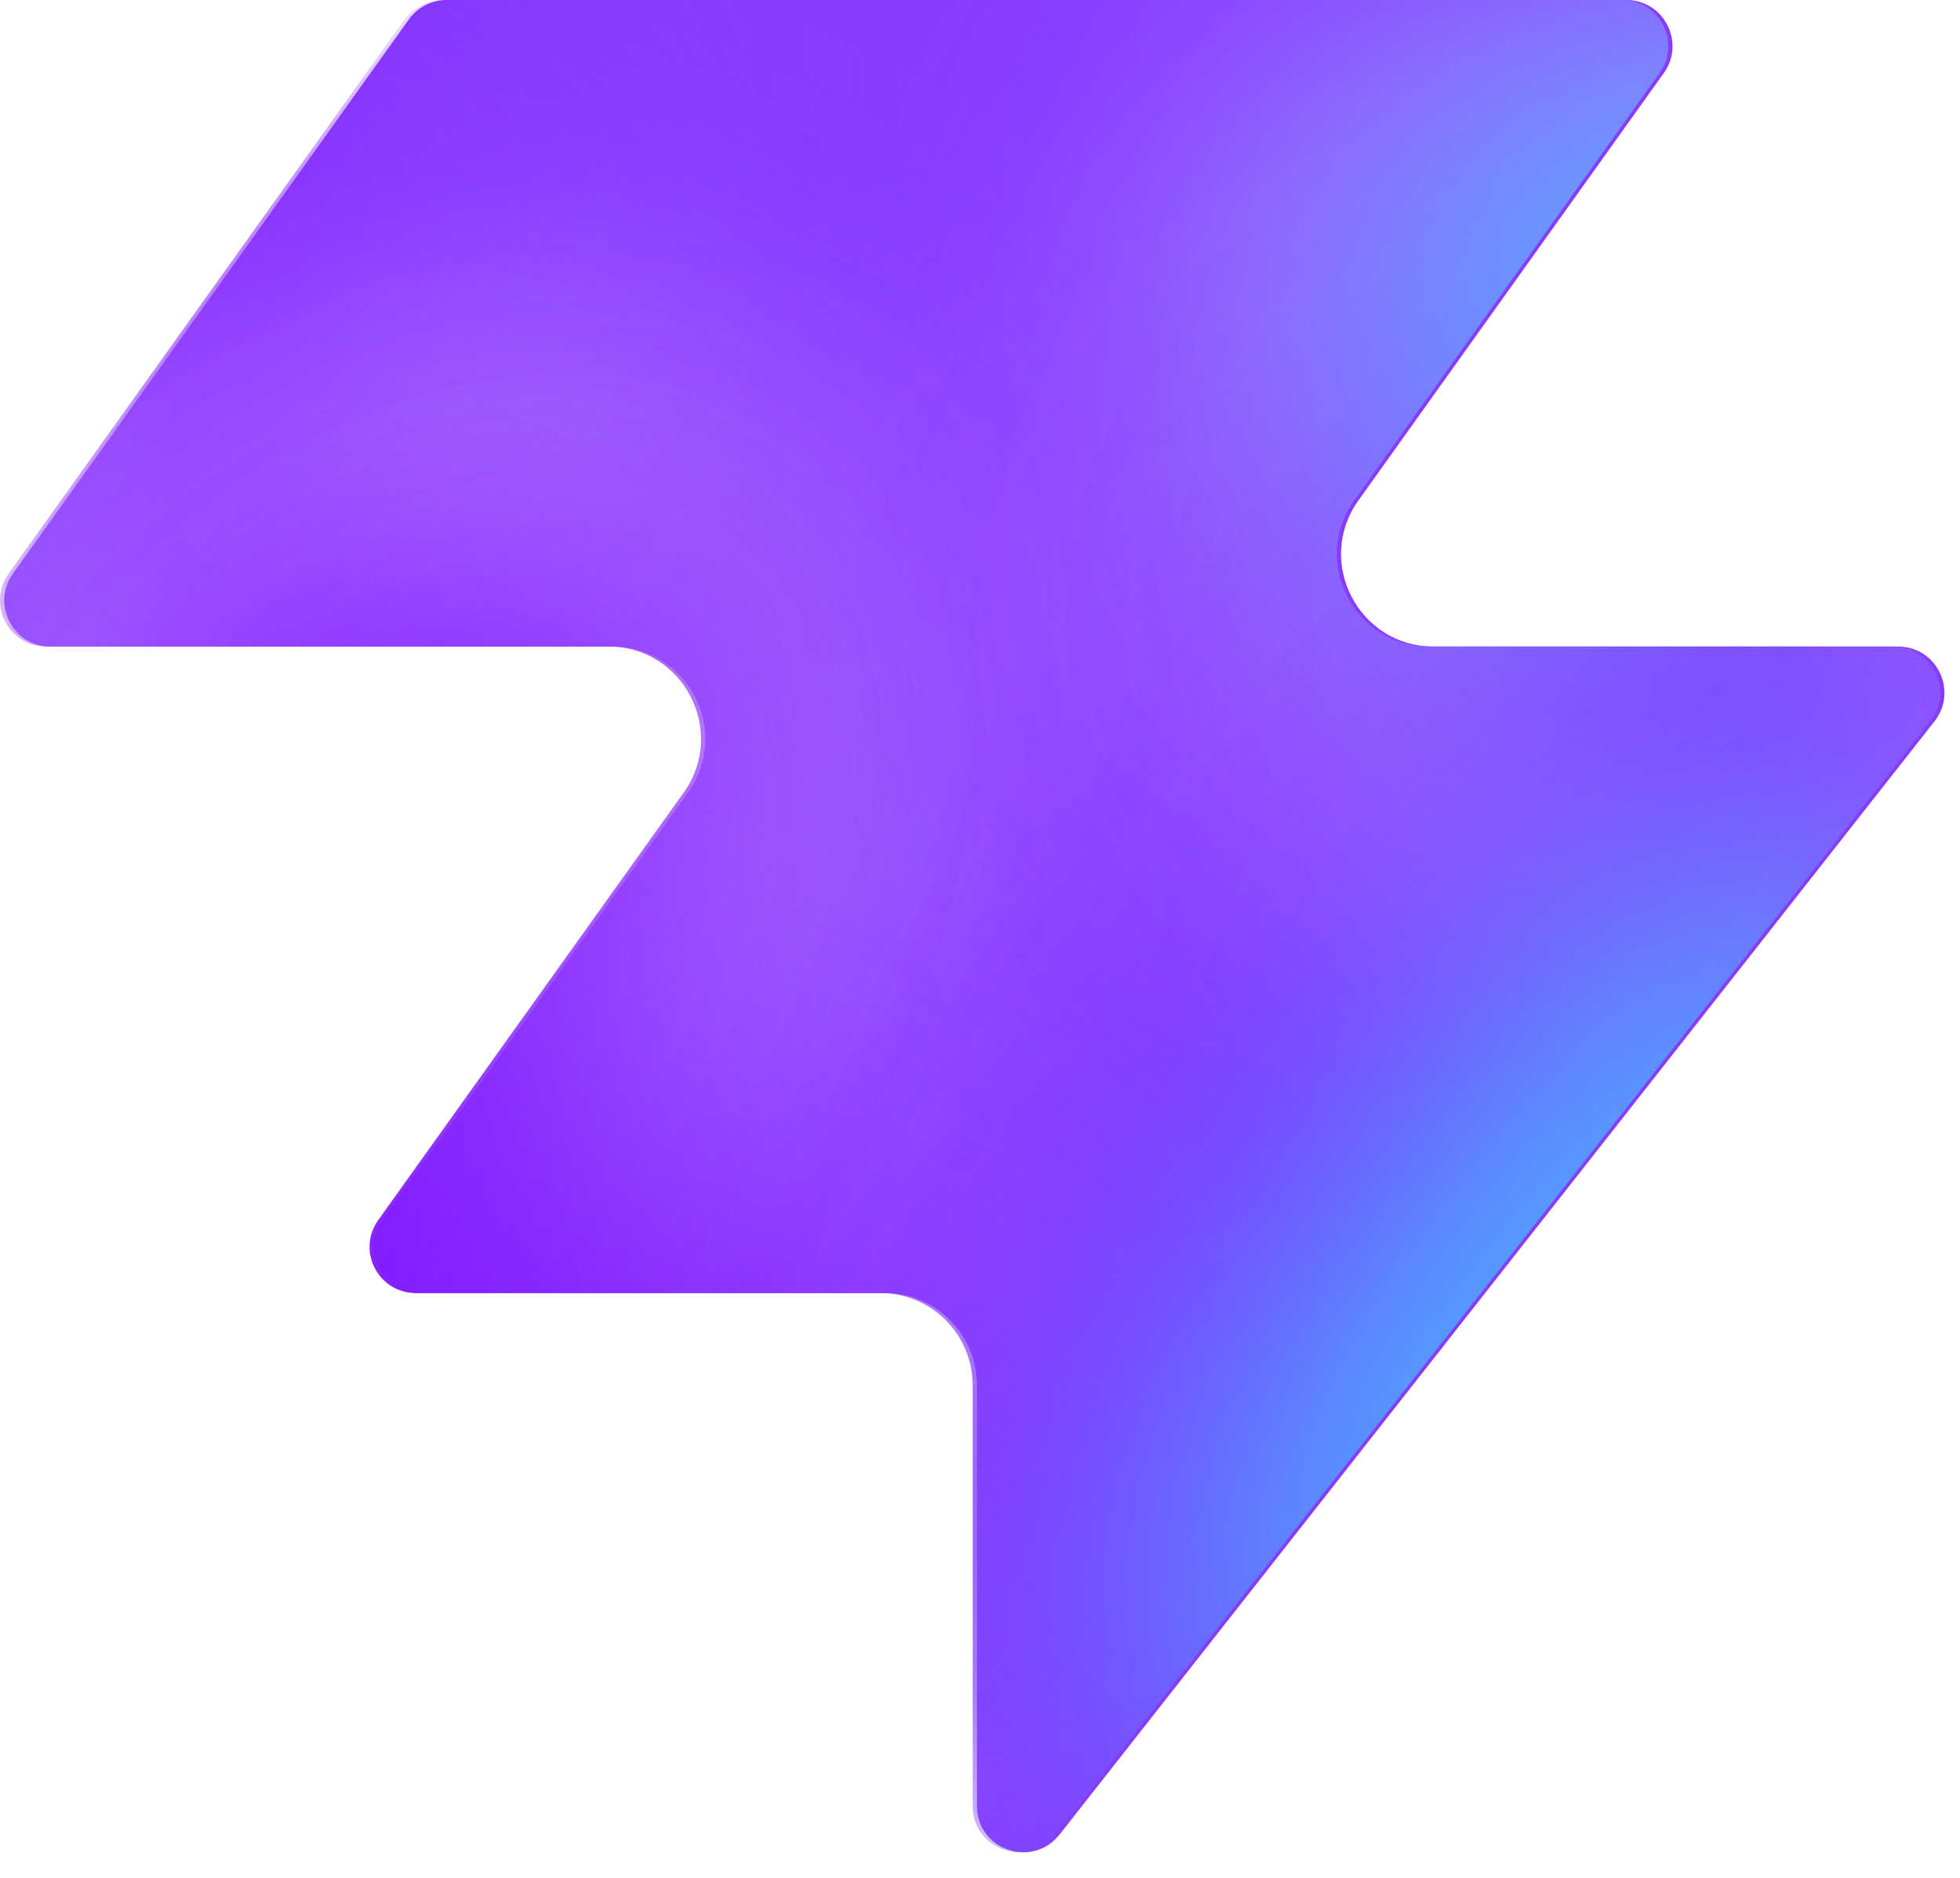
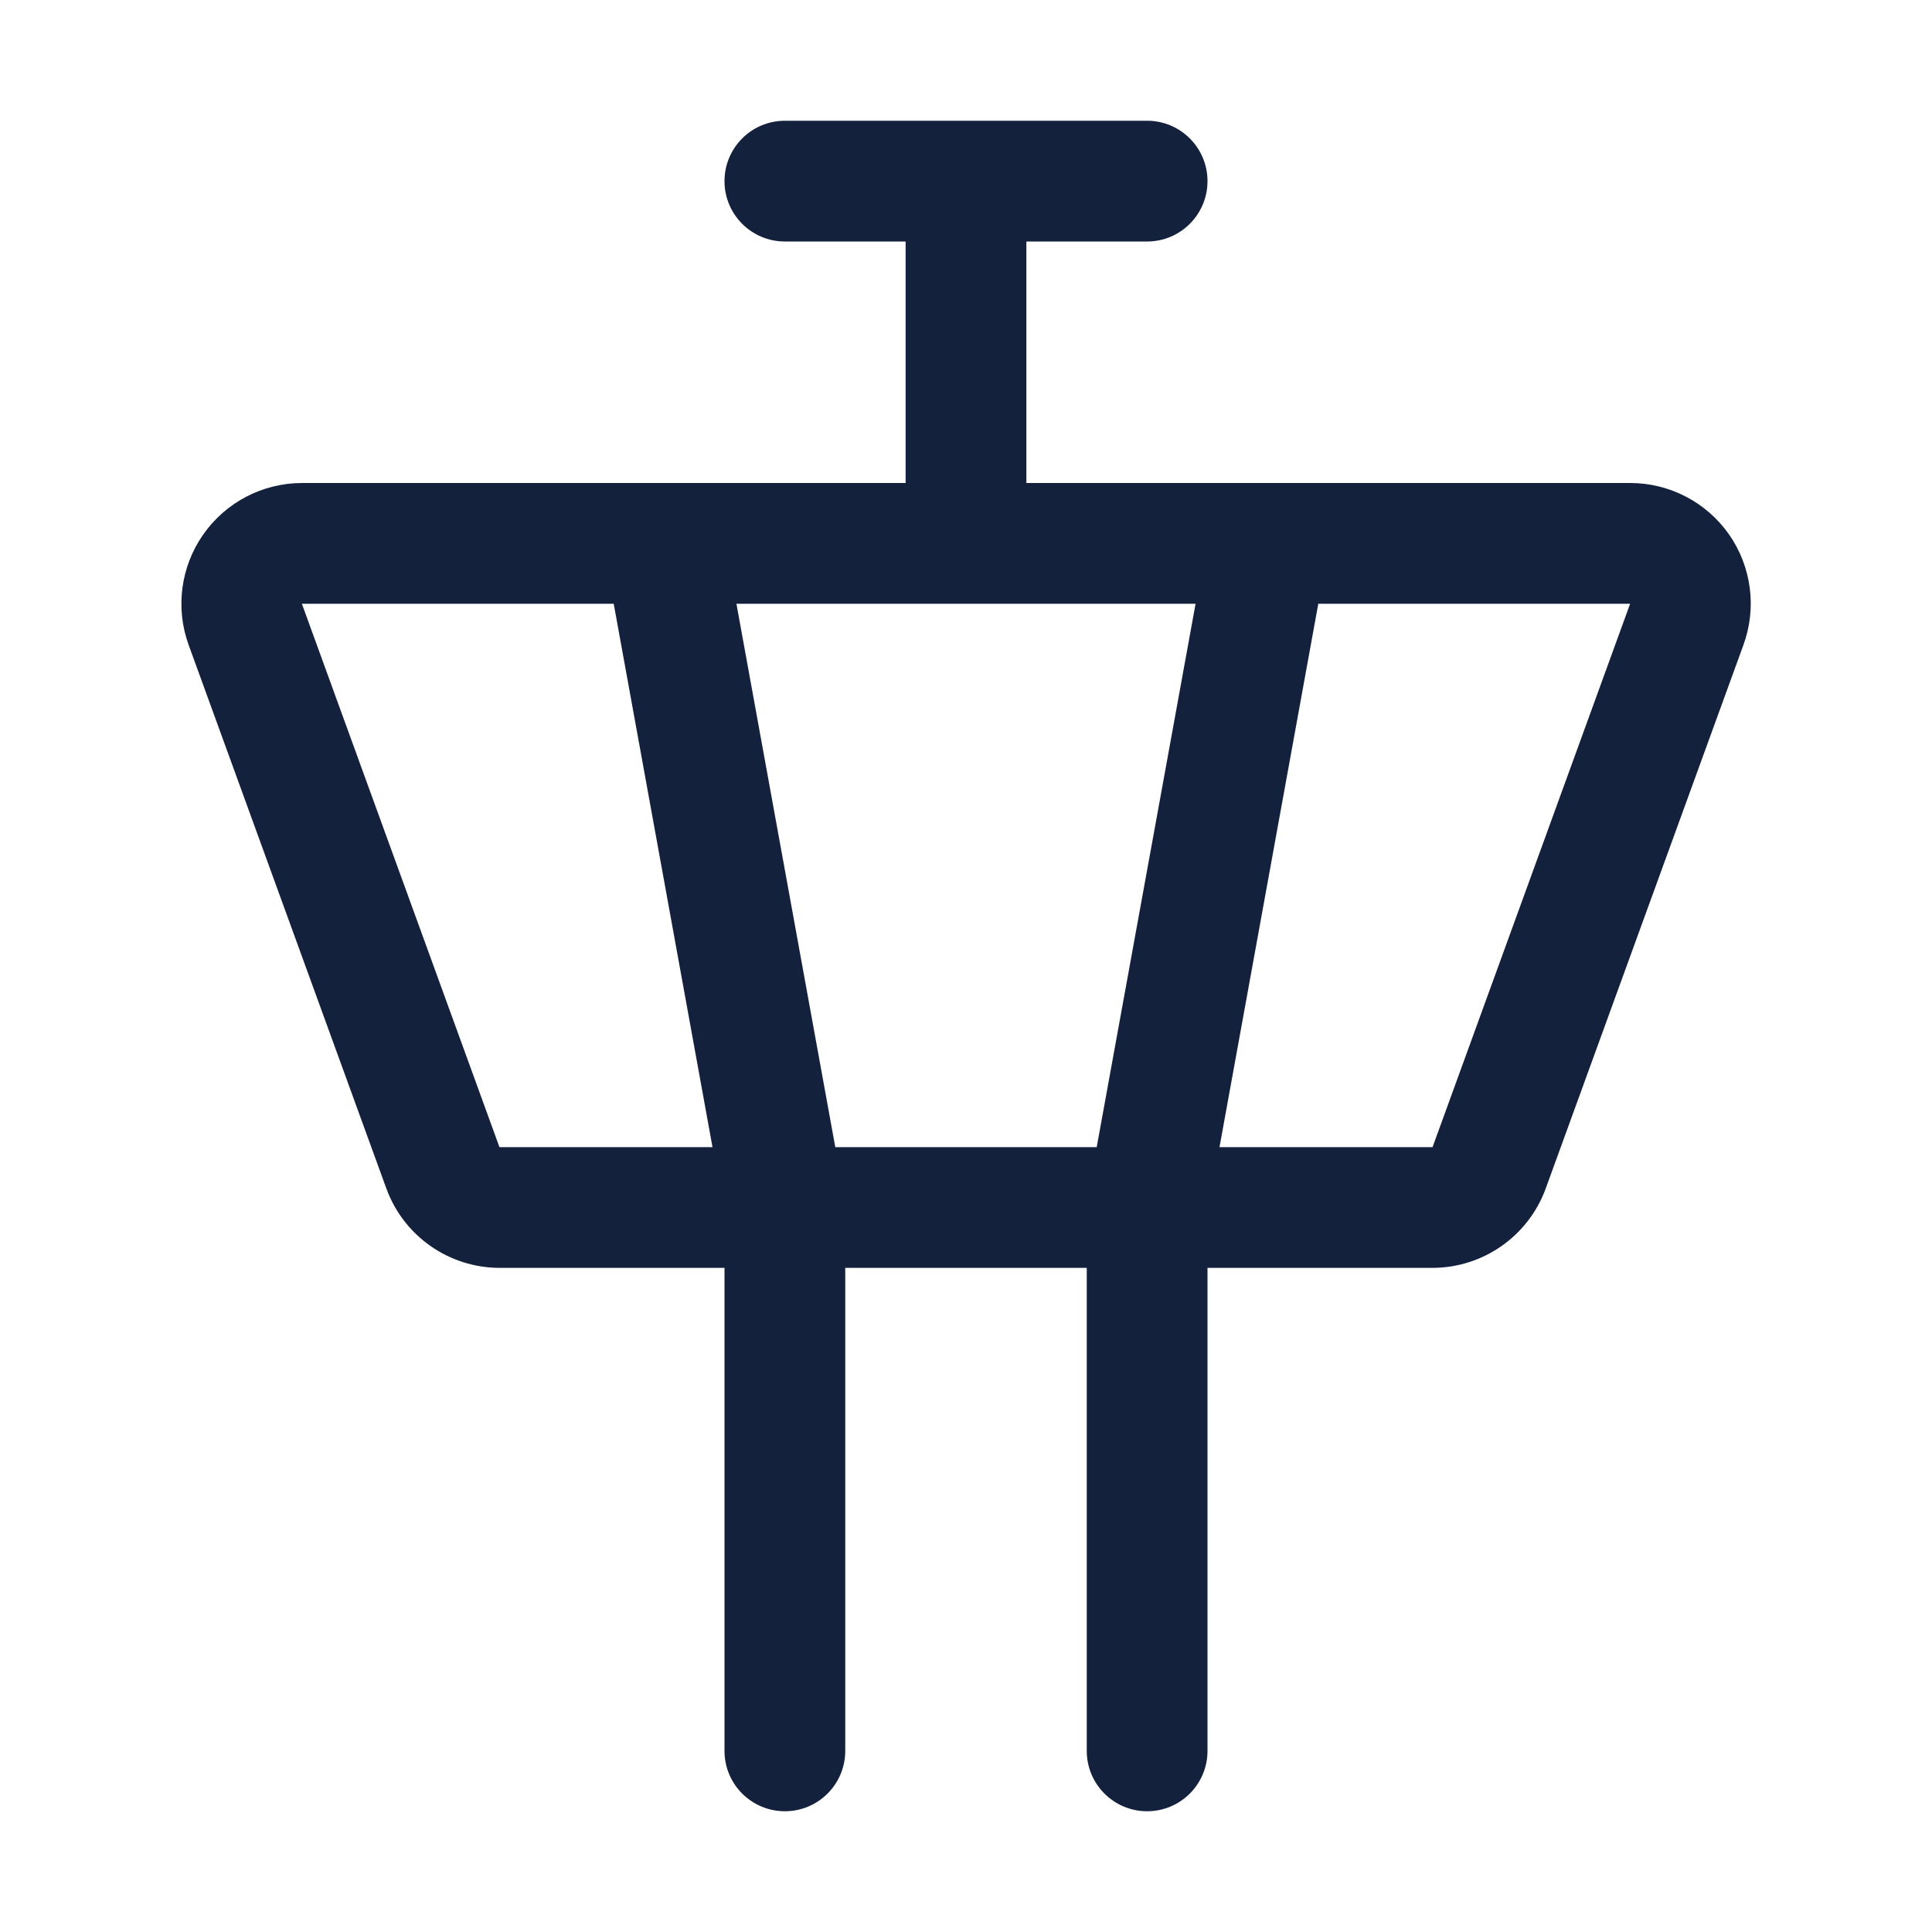
- <svg xmlns="http://www.w3.org/2000/svg" width="48" height="46" fill="none" viewBox="0 0 48 46">
-   <path fill="#863bff" d="M25.946 44.938c-.664.845-2.021.375-2.021-.698V33.937a2.26 2.26 0 0 0-2.262-2.262H10.287c-.92 0-1.456-1.04-.92-1.788l7.48-10.471c1.07-1.497 0-3.578-1.842-3.578H1.237c-.92 0-1.456-1.04-.92-1.788L10.013.474c.214-.297.556-.474.92-.474h28.894c.92 0 1.456 1.04.92 1.788l-7.48 10.471c-1.07 1.498 0 3.579 1.842 3.579h11.377c.943 0 1.473 1.088.89 1.83L25.947 44.94z" style="fill:#863bff;fill:color(display-p3 .525 .23 1);fill-opacity:1" />
-   <mask id="a" width="48" height="46" x="0" y="0" maskUnits="userSpaceOnUse" style="mask-type:alpha">
-     <path fill="#000" d="M25.842 44.938c-.664.844-2.021.375-2.021-.698V33.937a2.26 2.26 0 0 0-2.262-2.262H10.183c-.92 0-1.456-1.04-.92-1.788l7.48-10.471c1.07-1.498 0-3.579-1.842-3.579H1.133c-.92 0-1.456-1.04-.92-1.787L9.91.473c.214-.297.556-.474.92-.474h28.894c.92 0 1.456 1.04.92 1.788l-7.48 10.471c-1.07 1.498 0 3.578 1.842 3.578h11.377c.943 0 1.473 1.088.89 1.832L25.843 44.94z" style="fill:#000;fill-opacity:1" />
-   </mask>
-   <g mask="url(#a)">
-     <g filter="url(#b)">
-       <ellipse cx="5.508" cy="14.704" fill="#ede6ff" rx="5.508" ry="14.704" style="fill:#ede6ff;fill:color(display-p3 .927 .903 1);fill-opacity:1" transform="matrix(.00324 1 1 -.00324 -4.47 31.516)" />
-     </g>
-     <g filter="url(#c)">
-       <ellipse cx="10.399" cy="29.851" fill="#ede6ff" rx="10.399" ry="29.851" style="fill:#ede6ff;fill:color(display-p3 .927 .903 1);fill-opacity:1" transform="matrix(.00324 1 1 -.00324 -39.328 7.883)" />
-     </g>
-     <g filter="url(#d)">
-       <ellipse cx="5.508" cy="30.487" fill="#7e14ff" rx="5.508" ry="30.487" style="fill:#7e14ff;fill:color(display-p3 .492 .077 1);fill-opacity:1" transform="rotate(89.814 -25.913 -14.639)scale(1 -1)" />
-     </g>
-     <g filter="url(#e)">
-       <ellipse cx="5.508" cy="30.599" fill="#7e14ff" rx="5.508" ry="30.599" style="fill:#7e14ff;fill:color(display-p3 .492 .077 1);fill-opacity:1" transform="rotate(89.814 -32.644 -3.334)scale(1 -1)" />
-     </g>
-     <g filter="url(#f)">
-       <ellipse cx="5.508" cy="30.599" fill="#7e14ff" rx="5.508" ry="30.599" style="fill:#7e14ff;fill:color(display-p3 .492 .077 1);fill-opacity:1" transform="matrix(.00324 1 1 -.00324 -34.34 30.47)" />
-     </g>
-     <g filter="url(#g)">
-       <ellipse cx="14.072" cy="22.078" fill="#ede6ff" rx="14.072" ry="22.078" style="fill:#ede6ff;fill:color(display-p3 .927 .903 1);fill-opacity:1" transform="rotate(93.35 24.506 48.493)scale(-1 1)" />
-     </g>
-     <g filter="url(#h)">
-       <ellipse cx="3.47" cy="21.501" fill="#7e14ff" rx="3.47" ry="21.501" style="fill:#7e14ff;fill:color(display-p3 .492 .077 1);fill-opacity:1" transform="rotate(89.009 28.708 47.59)scale(-1 1)" />
-     </g>
-     <g filter="url(#i)">
-       <ellipse cx="3.47" cy="21.501" fill="#7e14ff" rx="3.47" ry="21.501" style="fill:#7e14ff;fill:color(display-p3 .492 .077 1);fill-opacity:1" transform="rotate(89.009 28.708 47.59)scale(-1 1)" />
-     </g>
-     <g filter="url(#j)">
-       <ellipse cx=".387" cy="8.972" fill="#7e14ff" rx="4.407" ry="29.108" style="fill:#7e14ff;fill:color(display-p3 .492 .077 1);fill-opacity:1" transform="rotate(39.51 .387 8.972)" />
-     </g>
-     <g filter="url(#k)">
-       <ellipse cx="47.523" cy="-6.092" fill="#7e14ff" rx="4.407" ry="29.108" style="fill:#7e14ff;fill:color(display-p3 .492 .077 1);fill-opacity:1" transform="rotate(37.892 47.523 -6.092)" />
-     </g>
-     <g filter="url(#l)">
-       <ellipse cx="41.412" cy="6.333" fill="#47bfff" rx="5.971" ry="9.665" style="fill:#47bfff;fill:color(display-p3 .28 .748 1);fill-opacity:1" transform="rotate(37.892 41.412 6.333)" />
-     </g>
-     <g filter="url(#m)">
-       <ellipse cx="-1.879" cy="38.332" fill="#7e14ff" rx="4.407" ry="29.108" style="fill:#7e14ff;fill:color(display-p3 .492 .077 1);fill-opacity:1" transform="rotate(37.892 -1.88 38.332)" />
-     </g>
-     <g filter="url(#n)">
-       <ellipse cx="-1.879" cy="38.332" fill="#7e14ff" rx="4.407" ry="29.108" style="fill:#7e14ff;fill:color(display-p3 .492 .077 1);fill-opacity:1" transform="rotate(37.892 -1.88 38.332)" />
-     </g>
-     <g filter="url(#o)">
-       <ellipse cx="35.651" cy="29.907" fill="#7e14ff" rx="4.407" ry="29.108" style="fill:#7e14ff;fill:color(display-p3 .492 .077 1);fill-opacity:1" transform="rotate(37.892 35.651 29.907)" />
-     </g>
-     <g filter="url(#p)">
-       <ellipse cx="38.418" cy="32.4" fill="#47bfff" rx="5.971" ry="15.297" style="fill:#47bfff;fill:color(display-p3 .28 .748 1);fill-opacity:1" transform="rotate(37.892 38.418 32.4)" />
-     </g>
-   </g>
-   <defs>
-     <filter id="b" width="60.045" height="41.654" x="-19.77" y="16.149" color-interpolation-filters="sRGB" filterUnits="userSpaceOnUse">
-       <feFlood flood-opacity="0" result="BackgroundImageFix" />
-       <feBlend in="SourceGraphic" in2="BackgroundImageFix" result="shape" />
-       <feGaussianBlur result="effect1_foregroundBlur_2002_17158" stdDeviation="7.659" />
-     </filter>
-     <filter id="c" width="90.34" height="51.437" x="-54.613" y="-7.533" color-interpolation-filters="sRGB" filterUnits="userSpaceOnUse">
-       <feFlood flood-opacity="0" result="BackgroundImageFix" />
-       <feBlend in="SourceGraphic" in2="BackgroundImageFix" result="shape" />
-       <feGaussianBlur result="effect1_foregroundBlur_2002_17158" stdDeviation="7.659" />
-     </filter>
-     <filter id="d" width="79.355" height="29.4" x="-49.64" y="2.03" color-interpolation-filters="sRGB" filterUnits="userSpaceOnUse">
-       <feFlood flood-opacity="0" result="BackgroundImageFix" />
-       <feBlend in="SourceGraphic" in2="BackgroundImageFix" result="shape" />
-       <feGaussianBlur result="effect1_foregroundBlur_2002_17158" stdDeviation="4.596" />
-     </filter>
-     <filter id="e" width="79.579" height="29.4" x="-45.045" y="20.029" color-interpolation-filters="sRGB" filterUnits="userSpaceOnUse">
-       <feFlood flood-opacity="0" result="BackgroundImageFix" />
-       <feBlend in="SourceGraphic" in2="BackgroundImageFix" result="shape" />
-       <feGaussianBlur result="effect1_foregroundBlur_2002_17158" stdDeviation="4.596" />
-     </filter>
-     <filter id="f" width="79.579" height="29.4" x="-43.513" y="21.178" color-interpolation-filters="sRGB" filterUnits="userSpaceOnUse">
-       <feFlood flood-opacity="0" result="BackgroundImageFix" />
-       <feBlend in="SourceGraphic" in2="BackgroundImageFix" result="shape" />
-       <feGaussianBlur result="effect1_foregroundBlur_2002_17158" stdDeviation="4.596" />
-     </filter>
-     <filter id="g" width="74.749" height="58.852" x="15.756" y="-17.901" color-interpolation-filters="sRGB" filterUnits="userSpaceOnUse">
-       <feFlood flood-opacity="0" result="BackgroundImageFix" />
-       <feBlend in="SourceGraphic" in2="BackgroundImageFix" result="shape" />
-       <feGaussianBlur result="effect1_foregroundBlur_2002_17158" stdDeviation="7.659" />
-     </filter>
-     <filter id="h" width="61.377" height="25.362" x="23.548" y="2.284" color-interpolation-filters="sRGB" filterUnits="userSpaceOnUse">
-       <feFlood flood-opacity="0" result="BackgroundImageFix" />
-       <feBlend in="SourceGraphic" in2="BackgroundImageFix" result="shape" />
-       <feGaussianBlur result="effect1_foregroundBlur_2002_17158" stdDeviation="4.596" />
-     </filter>
-     <filter id="i" width="61.377" height="25.362" x="23.548" y="2.284" color-interpolation-filters="sRGB" filterUnits="userSpaceOnUse">
-       <feFlood flood-opacity="0" result="BackgroundImageFix" />
-       <feBlend in="SourceGraphic" in2="BackgroundImageFix" result="shape" />
-       <feGaussianBlur result="effect1_foregroundBlur_2002_17158" stdDeviation="4.596" />
-     </filter>
-     <filter id="j" width="56.045" height="63.649" x="-27.636" y="-22.853" color-interpolation-filters="sRGB" filterUnits="userSpaceOnUse">
-       <feFlood flood-opacity="0" result="BackgroundImageFix" />
-       <feBlend in="SourceGraphic" in2="BackgroundImageFix" result="shape" />
-       <feGaussianBlur result="effect1_foregroundBlur_2002_17158" stdDeviation="4.596" />
-     </filter>
-     <filter id="k" width="54.814" height="64.646" x="20.116" y="-38.415" color-interpolation-filters="sRGB" filterUnits="userSpaceOnUse">
-       <feFlood flood-opacity="0" result="BackgroundImageFix" />
-       <feBlend in="SourceGraphic" in2="BackgroundImageFix" result="shape" />
-       <feGaussianBlur result="effect1_foregroundBlur_2002_17158" stdDeviation="4.596" />
-     </filter>
-     <filter id="l" width="33.541" height="35.313" x="24.641" y="-11.323" color-interpolation-filters="sRGB" filterUnits="userSpaceOnUse">
-       <feFlood flood-opacity="0" result="BackgroundImageFix" />
-       <feBlend in="SourceGraphic" in2="BackgroundImageFix" result="shape" />
-       <feGaussianBlur result="effect1_foregroundBlur_2002_17158" stdDeviation="4.596" />
-     </filter>
-     <filter id="m" width="54.814" height="64.646" x="-29.286" y="6.009" color-interpolation-filters="sRGB" filterUnits="userSpaceOnUse">
-       <feFlood flood-opacity="0" result="BackgroundImageFix" />
-       <feBlend in="SourceGraphic" in2="BackgroundImageFix" result="shape" />
-       <feGaussianBlur result="effect1_foregroundBlur_2002_17158" stdDeviation="4.596" />
-     </filter>
-     <filter id="n" width="54.814" height="64.646" x="-29.286" y="6.009" color-interpolation-filters="sRGB" filterUnits="userSpaceOnUse">
-       <feFlood flood-opacity="0" result="BackgroundImageFix" />
-       <feBlend in="SourceGraphic" in2="BackgroundImageFix" result="shape" />
-       <feGaussianBlur result="effect1_foregroundBlur_2002_17158" stdDeviation="4.596" />
-     </filter>
-     <filter id="o" width="54.814" height="64.646" x="8.244" y="-2.416" color-interpolation-filters="sRGB" filterUnits="userSpaceOnUse">
-       <feFlood flood-opacity="0" result="BackgroundImageFix" />
-       <feBlend in="SourceGraphic" in2="BackgroundImageFix" result="shape" />
-       <feGaussianBlur result="effect1_foregroundBlur_2002_17158" stdDeviation="4.596" />
-     </filter>
-     <filter id="p" width="39.409" height="43.623" x="18.713" y="10.588" color-interpolation-filters="sRGB" filterUnits="userSpaceOnUse">
-       <feFlood flood-opacity="0" result="BackgroundImageFix" />
-       <feBlend in="SourceGraphic" in2="BackgroundImageFix" result="shape" />
-       <feGaussianBlur result="effect1_foregroundBlur_2002_17158" stdDeviation="4.596" />
-     </filter>
-   </defs>
+ <svg xmlns="http://www.w3.org/2000/svg" width="32" height="32" fill="#14213d" viewBox="0 0 256 256">
+   <path d="M229.11,70.82A16,16,0,0,0,216,64H136V32h16a8,8,0,0,0,0-16H104a8,8,0,0,0,0,16h16V64H40A16,16,0,0,0,25,85.47l26.19,72a16,16,0,0,0,15,10.53H96v64a8,8,0,0,0,16,0V168h32v64a8,8,0,0,0,16,0V168h29.82a16,16,0,0,0,15-10.53l26.19-72A16,16,0,0,0,229.11,70.82ZM110.68,152,97.58,80h60.84l-13.1,72ZM40,80H81.32l13.09,72H66.18Zm149.82,72H161.59l13.09-72H216Z" />
</svg>
